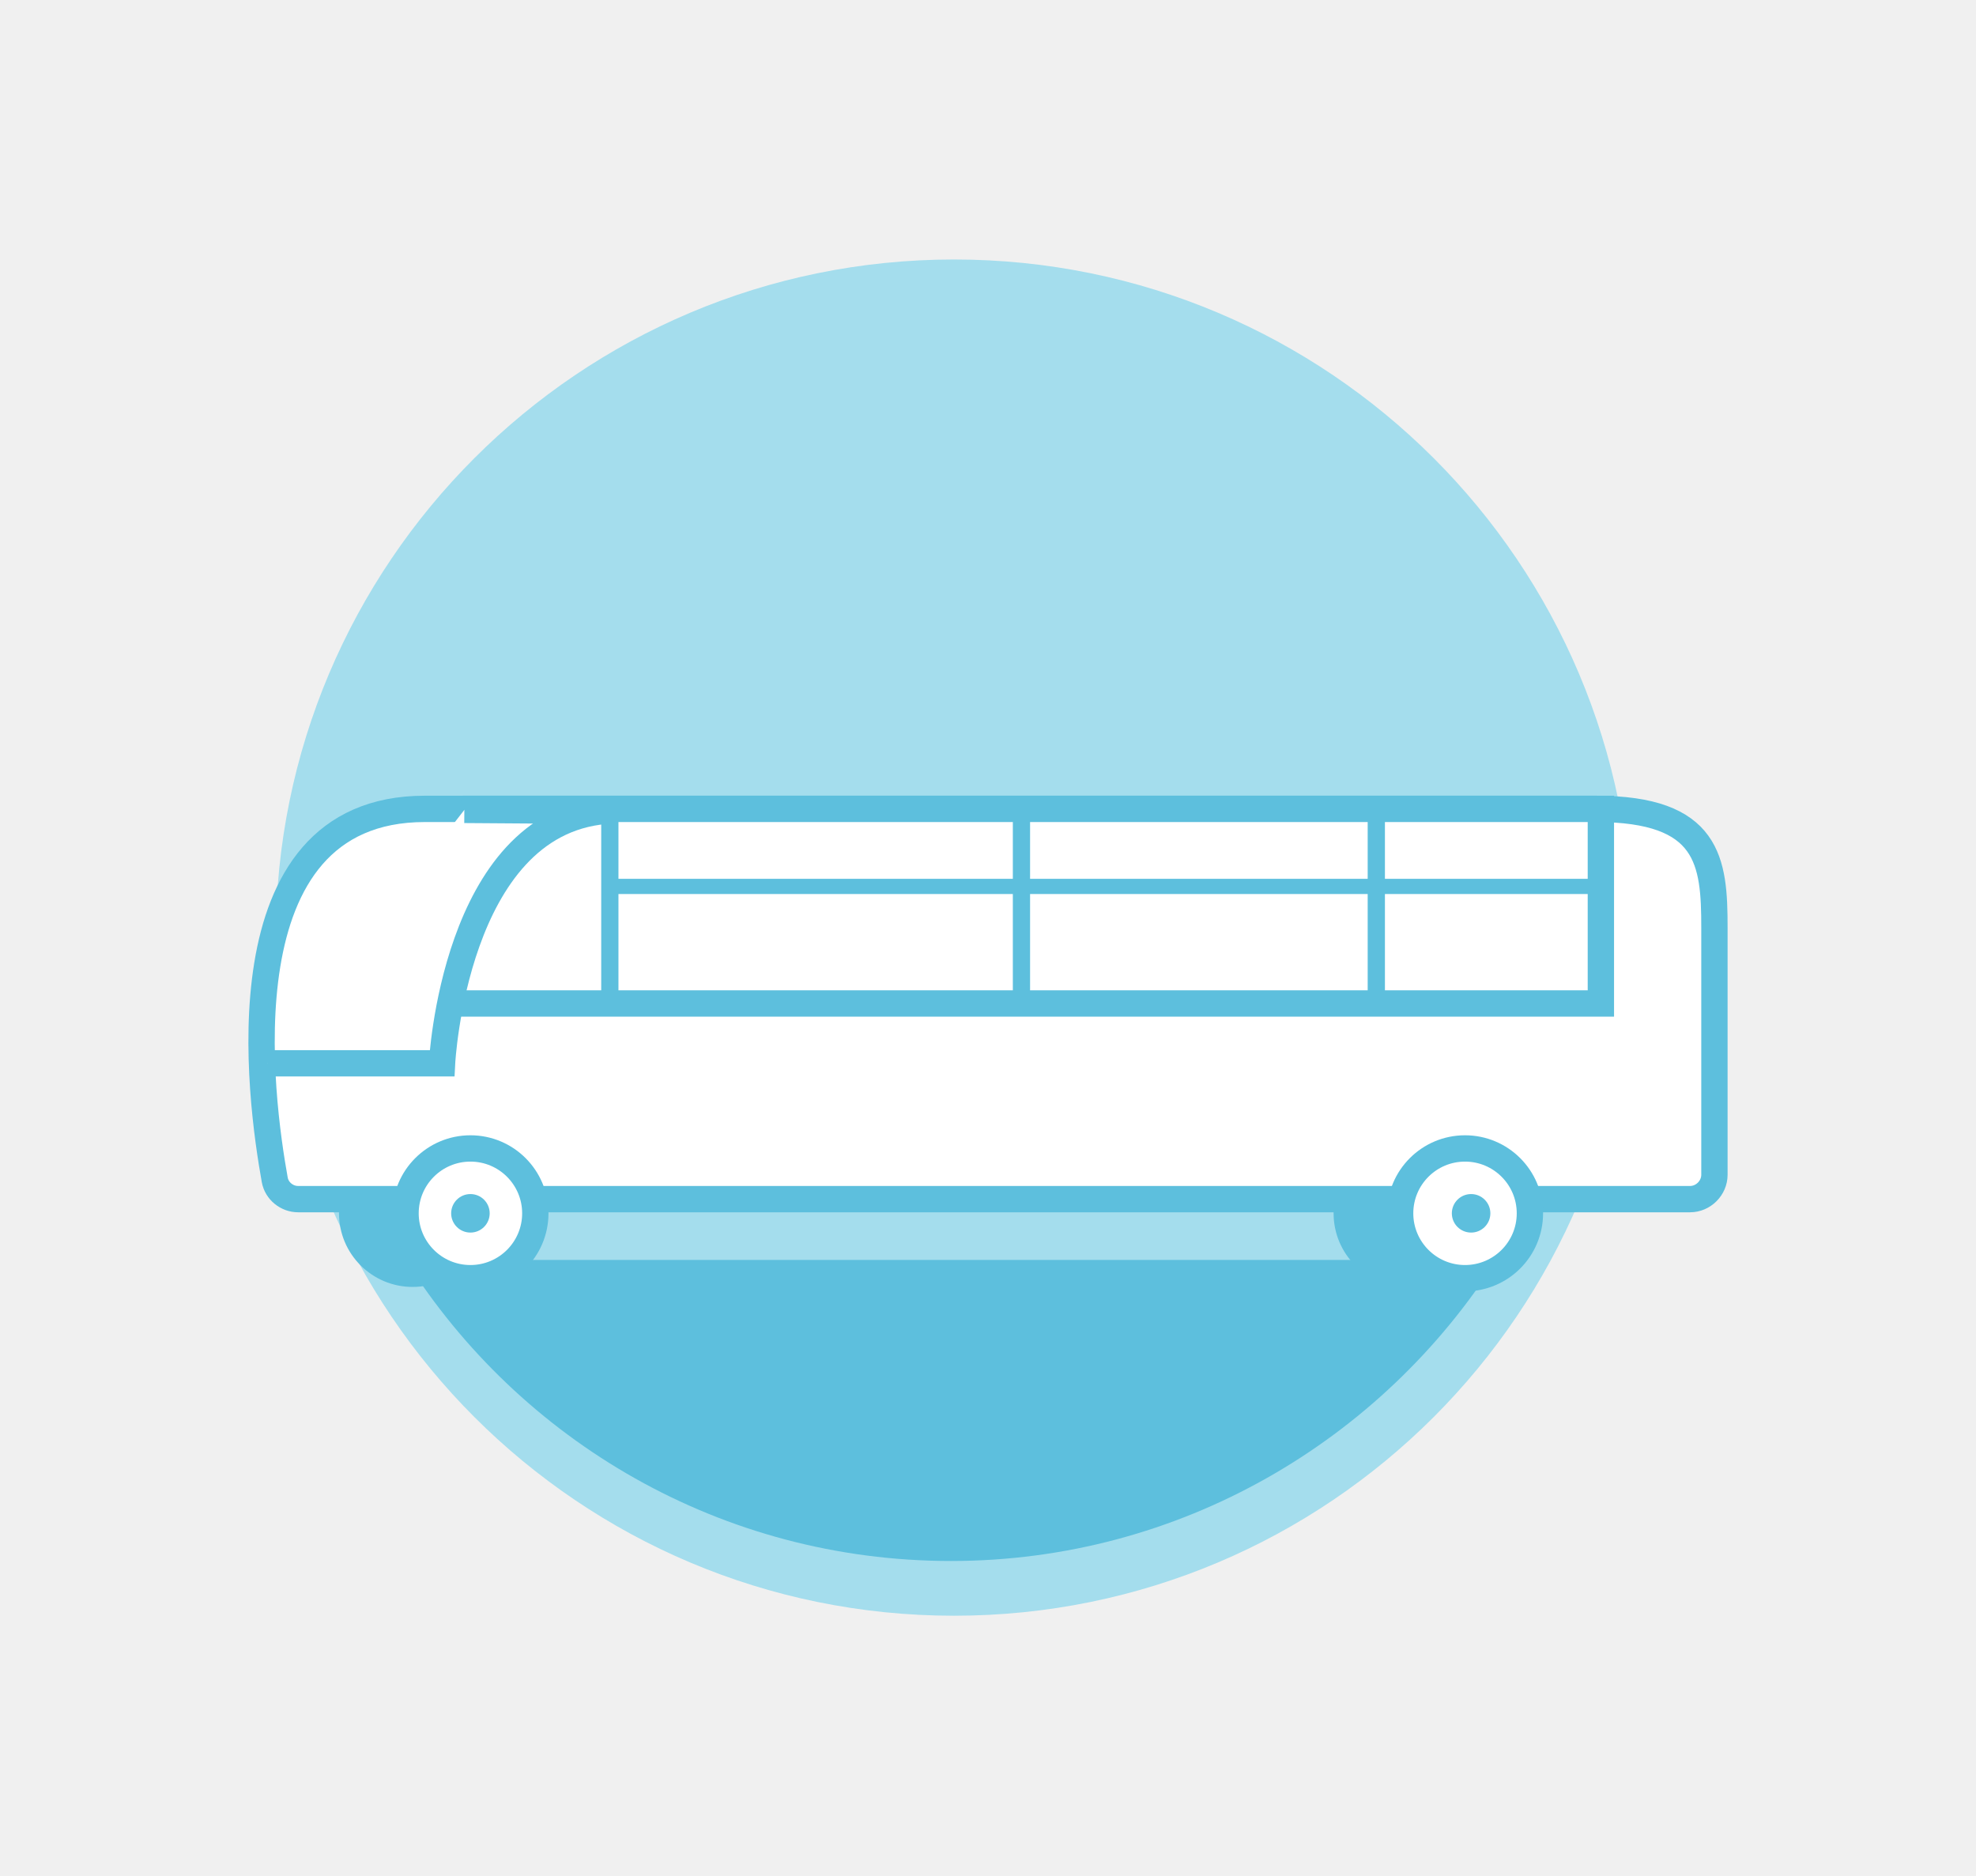
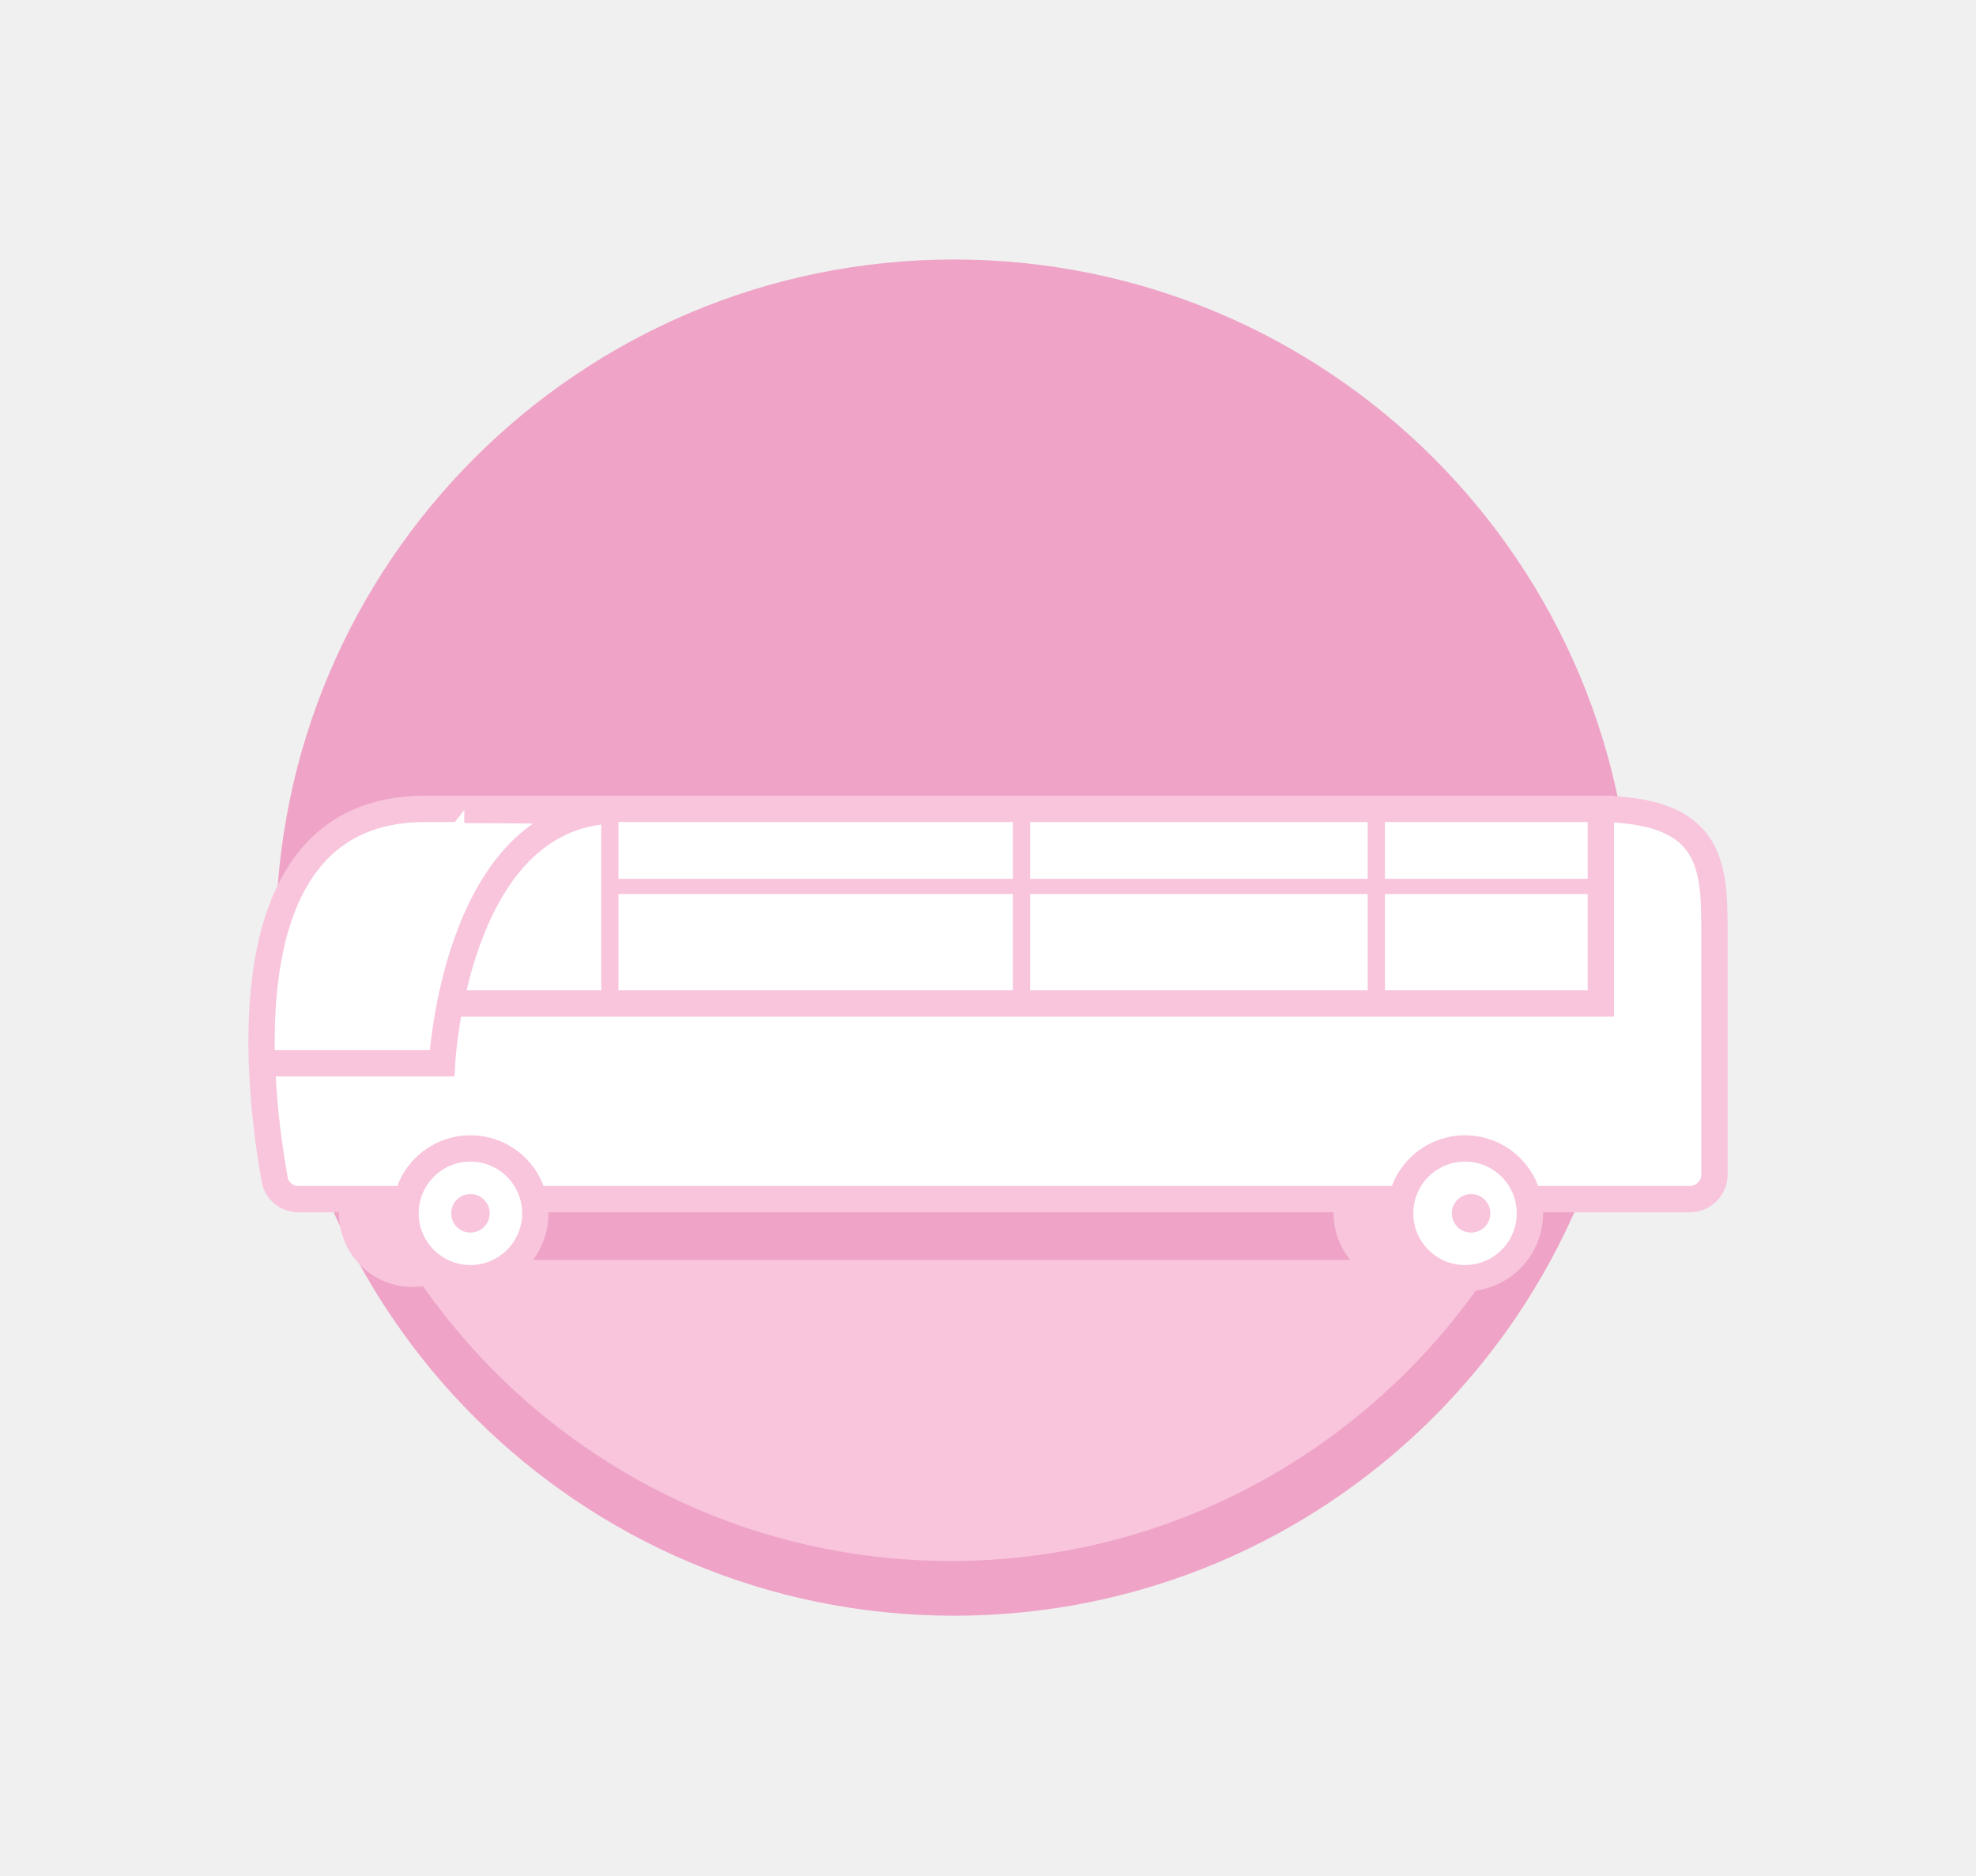
<svg xmlns="http://www.w3.org/2000/svg" version="1.1" id="Capa_1" x="0px" y="0px" viewBox="0 0 194.9 185" style="enable-background:new 0 0 194.9 185;" xml:space="preserve">
  <style type="text/css">
- 	.st0{fill:#A4DDED;}
- 	.st1{fill:#5DBFDD;}
- 	.st2{fill:#5DBFDD;stroke:#5DBFDD;stroke-width:1.725;stroke-miterlimit:10;}
- 	.st3{fill:#FFFFFF;stroke:#5DBFDD;stroke-width:2.597;stroke-miterlimit:10;}
+ 	.st0{fill:#efa4c7;}
+ 	.st1{fill:#f8c5dd;}
+ 	.st2{fill:#f8c5dd;stroke:#f8c5dd;stroke-width:1.725;stroke-miterlimit:10;}
+ 	.st3{fill:#FFFFFF;stroke:#f8c5dd;stroke-width:2.597;stroke-miterlimit:10;}
</style>
  <g>
    <circle class="st0" cx="94.1" cy="92.5" r="66.9" />
    <path class="st1" d="M40,124.3C51.3,142.2,71.2,154,93.8,154s42.5-11.9,53.8-29.7H40z" />
    <g>
      <circle class="st2" cx="138.8" cy="119.7" r="6.4" />
      <circle class="st2" cx="40.7" cy="119.7" r="6.4" />
    </g>
    <path class="st3" d="M41.9,79.8h115.5c11.2,0,11.7,5.2,11.7,11.7v24.4c0,1.3-1.1,2.4-2.4,2.4H29.4c-1.1,0-2.1-0.8-2.3-1.9   C25.7,108.6,21.6,79.8,41.9,79.8z" />
    <circle class="st3" cx="144.5" cy="119.7" r="6.4" />
    <circle class="st3" cx="46.4" cy="119.7" r="6.4" />
    <circle class="st1" cx="145.1" cy="119.7" r="1.9" />
    <circle class="st1" cx="46.4" cy="119.7" r="1.9" />
    <polygon class="st3" points="42.9,99 157.9,99 157.9,79.8 46.7,79.8  " />
    <rect x="134.9" y="79.5" class="st1" width="1.7" height="20" />
    <rect x="59.3" y="79.5" class="st1" width="1.7" height="20" />
    <rect x="99.9" y="79.5" class="st1" width="1.7" height="20" />
    <path class="st3" d="M26.4,104.9h17.2c0,0,1.2-23.6,16.1-24.9c0.1,0,0.2,0,0.4,0l-14.3-0.1" />
    <rect x="60.6" y="86.7" class="st1" width="97.2" height="1.5" />
  </g>
</svg>
